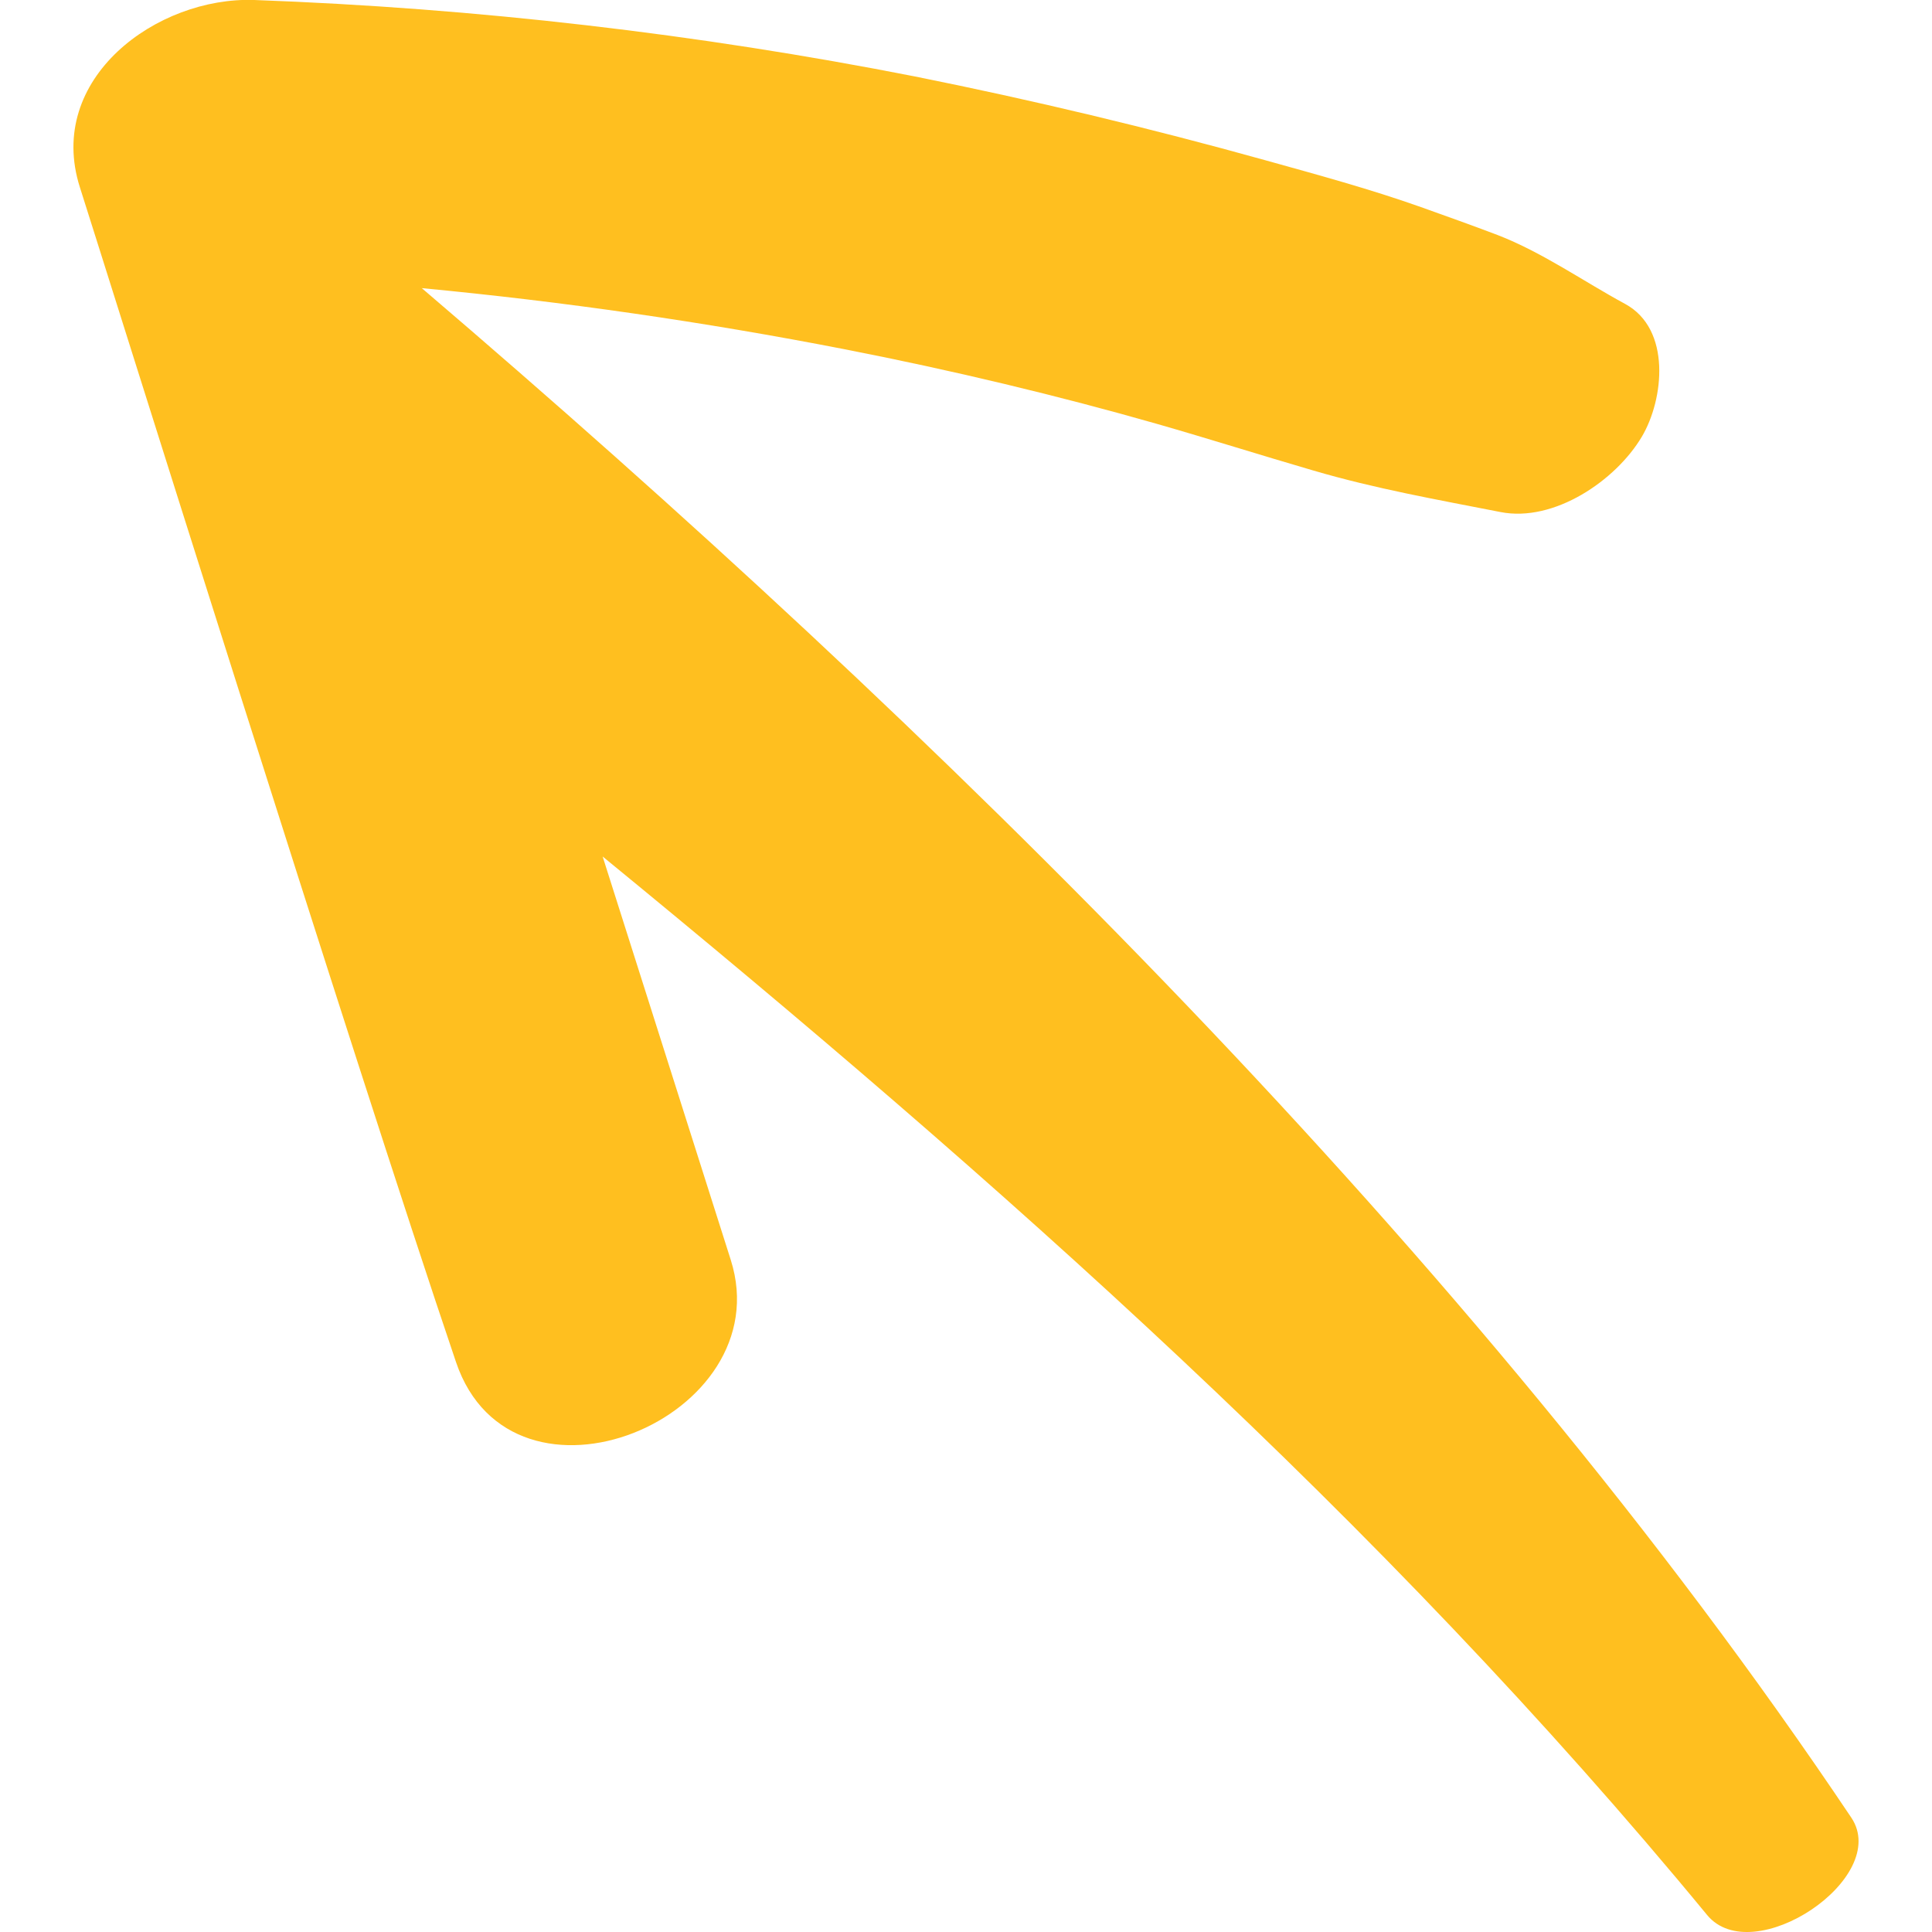
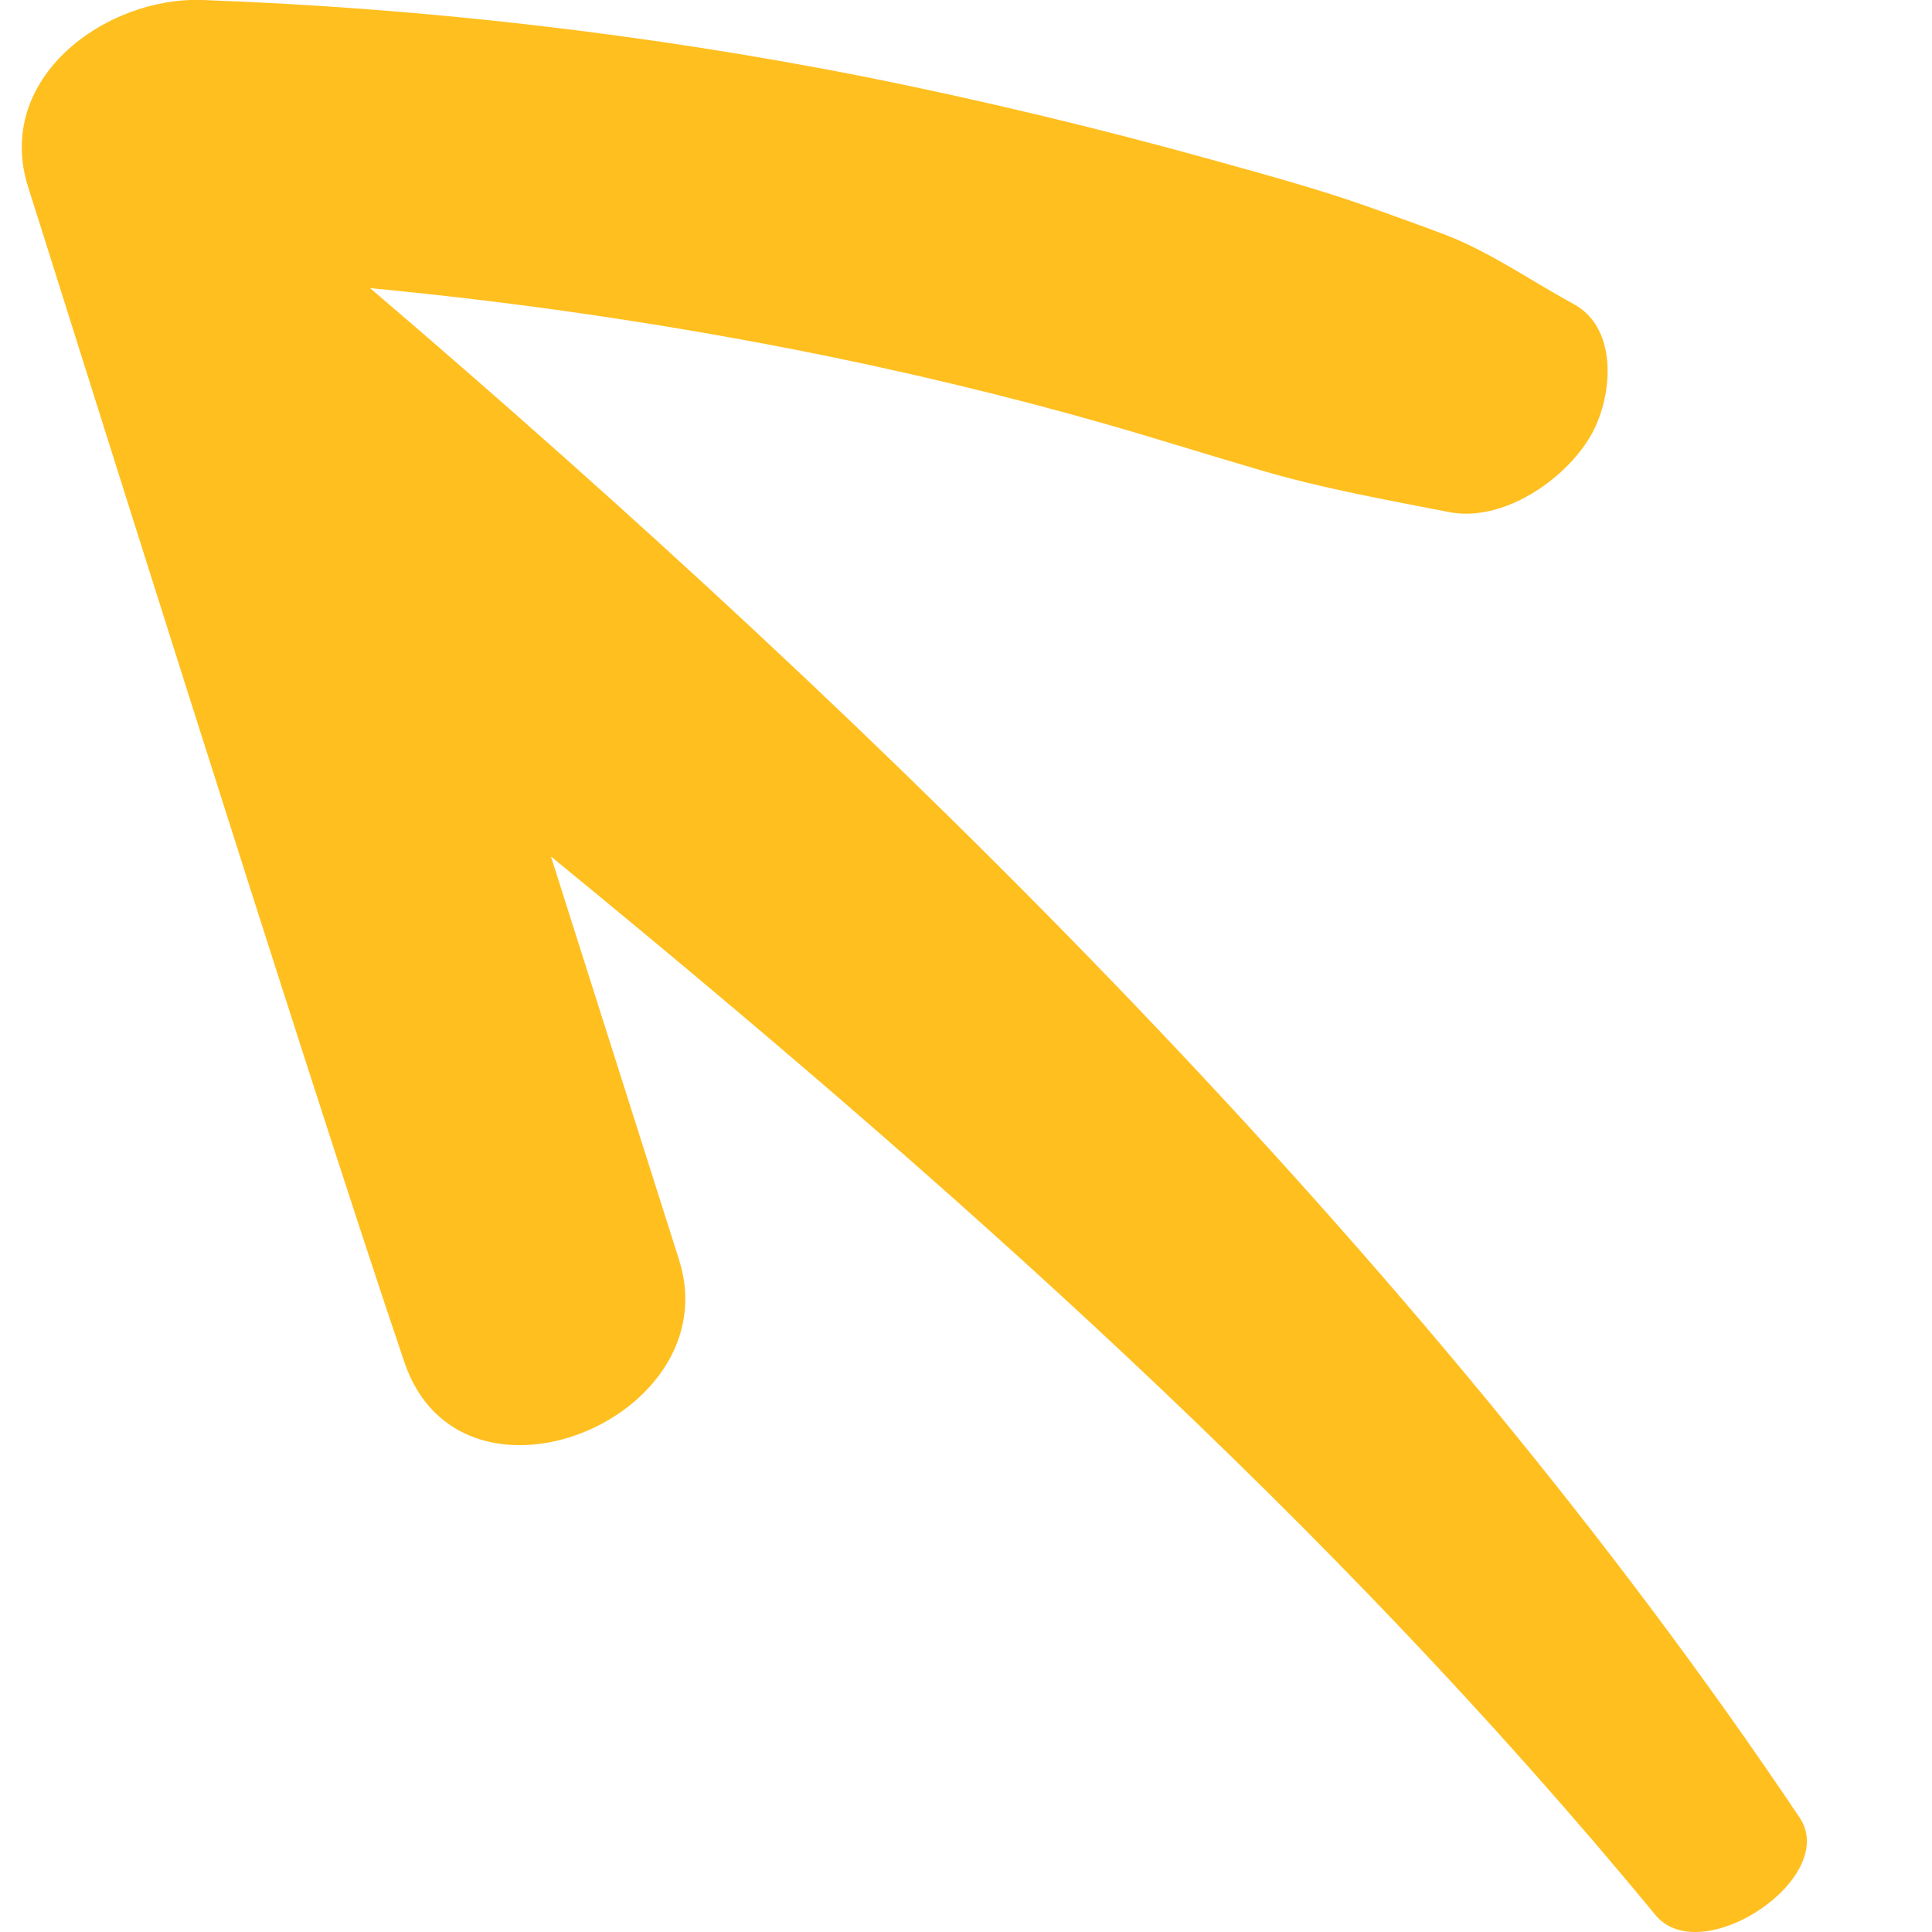
- <svg xmlns="http://www.w3.org/2000/svg" id="hoverPointer" data-name="Layer 2" width="19px" height="19px" viewBox="0 0 207.29 224.35">
+ <svg xmlns="http://www.w3.org/2000/svg" id="hoverPointer" data-name="Layer 2" width="18px" height="18px" viewBox="6 0 207.29 224.35">
  <path fill="#ffbf1f" d="M206.45,211.07c-44-65.61-106.36-126.65-166-177.61l.21.67c0-.13-.1-.33-.21-.67h0q24.67,2.34,49.07,7.09c12.52,2.44,25,5.44,36.36,8.69,6,1.72,12,3.62,18.07,5.39,7.26,2.13,14.37,3.38,21.76,4.83,6.23,1.23,13.4-3.67,16.41-8.74,2.57-4.32,3.46-12.51-1.94-15.43-4.87-2.64-9.63-6-14.81-8-2.95-1.12-5.92-2.18-8.89-3.24-5.92-2.1-12-3.75-18.07-5.44Q118.26,13,97.72,8.88A491.42,491.42,0,0,0,21,0C9.72-.41-3.29,9.1.75,21.76c2.81,8.78,32,102,43.67,136.4,6.55,19.39,37.74,6.55,31.91-11.85L61.45,99.46c45.92,37.6,90.47,77.05,128.25,122.91C195,228.82,211.13,218.06,206.45,211.07ZM40.46,33.46Z" />
</svg>
